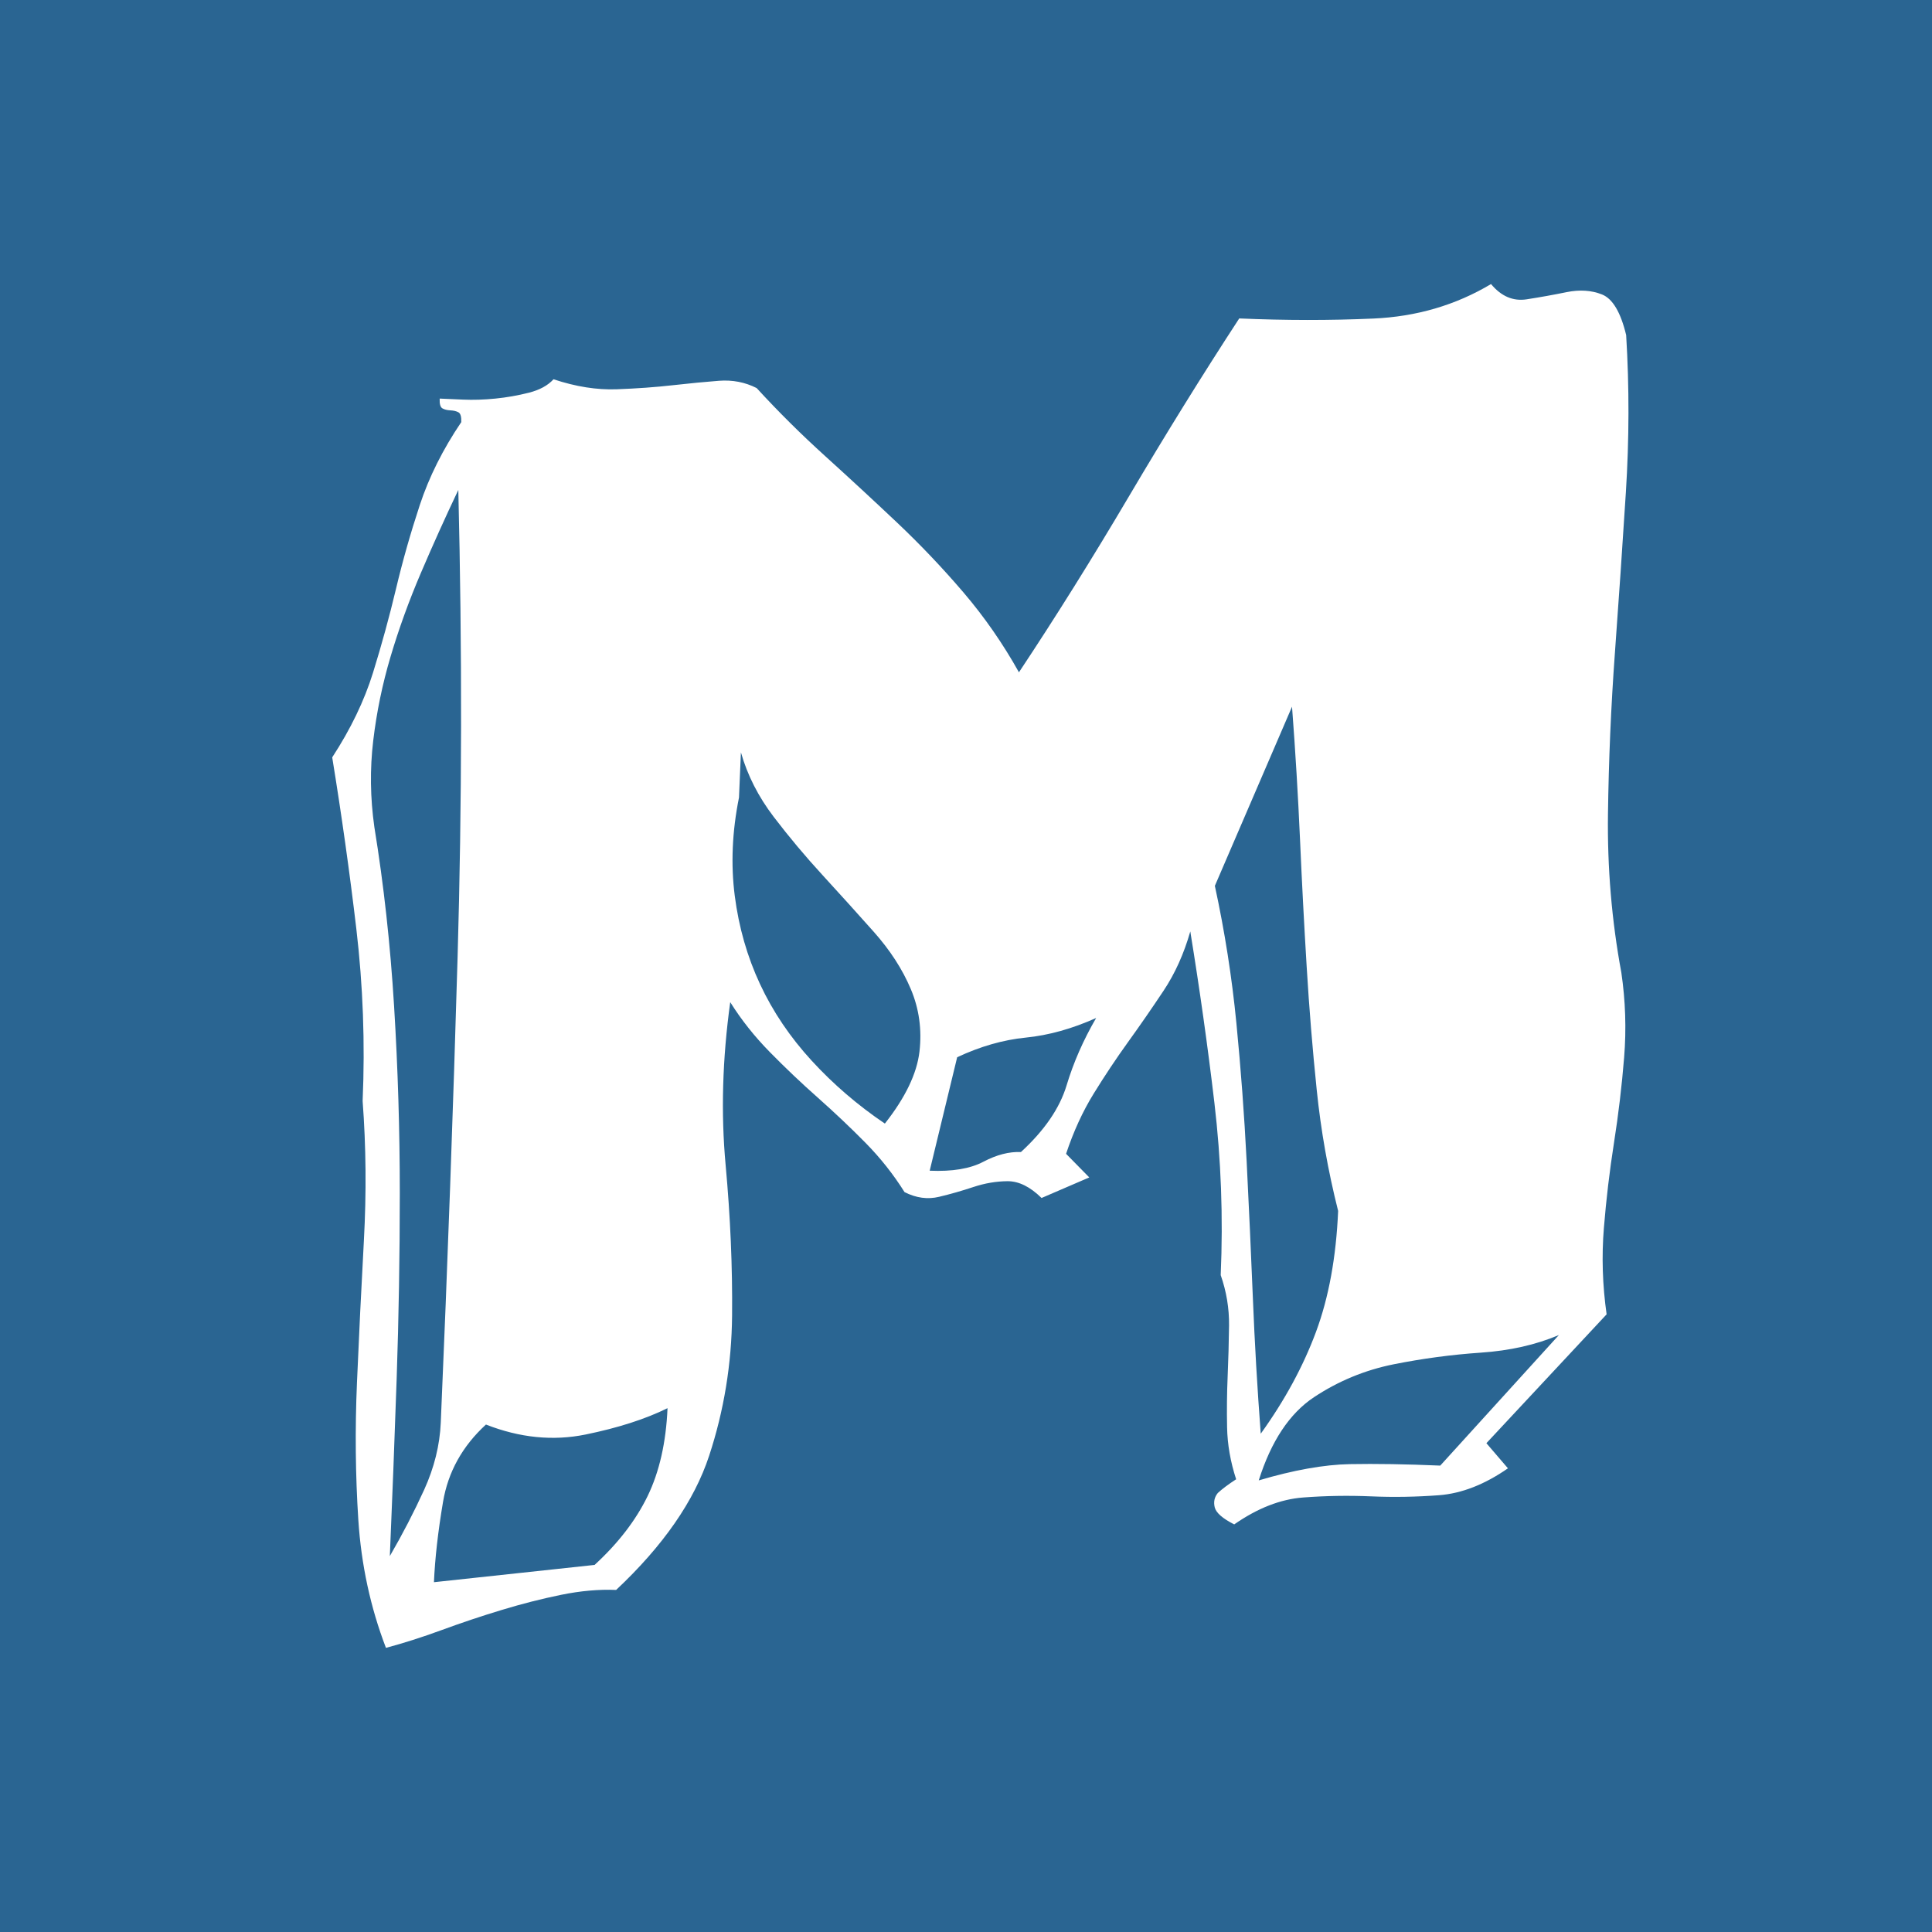
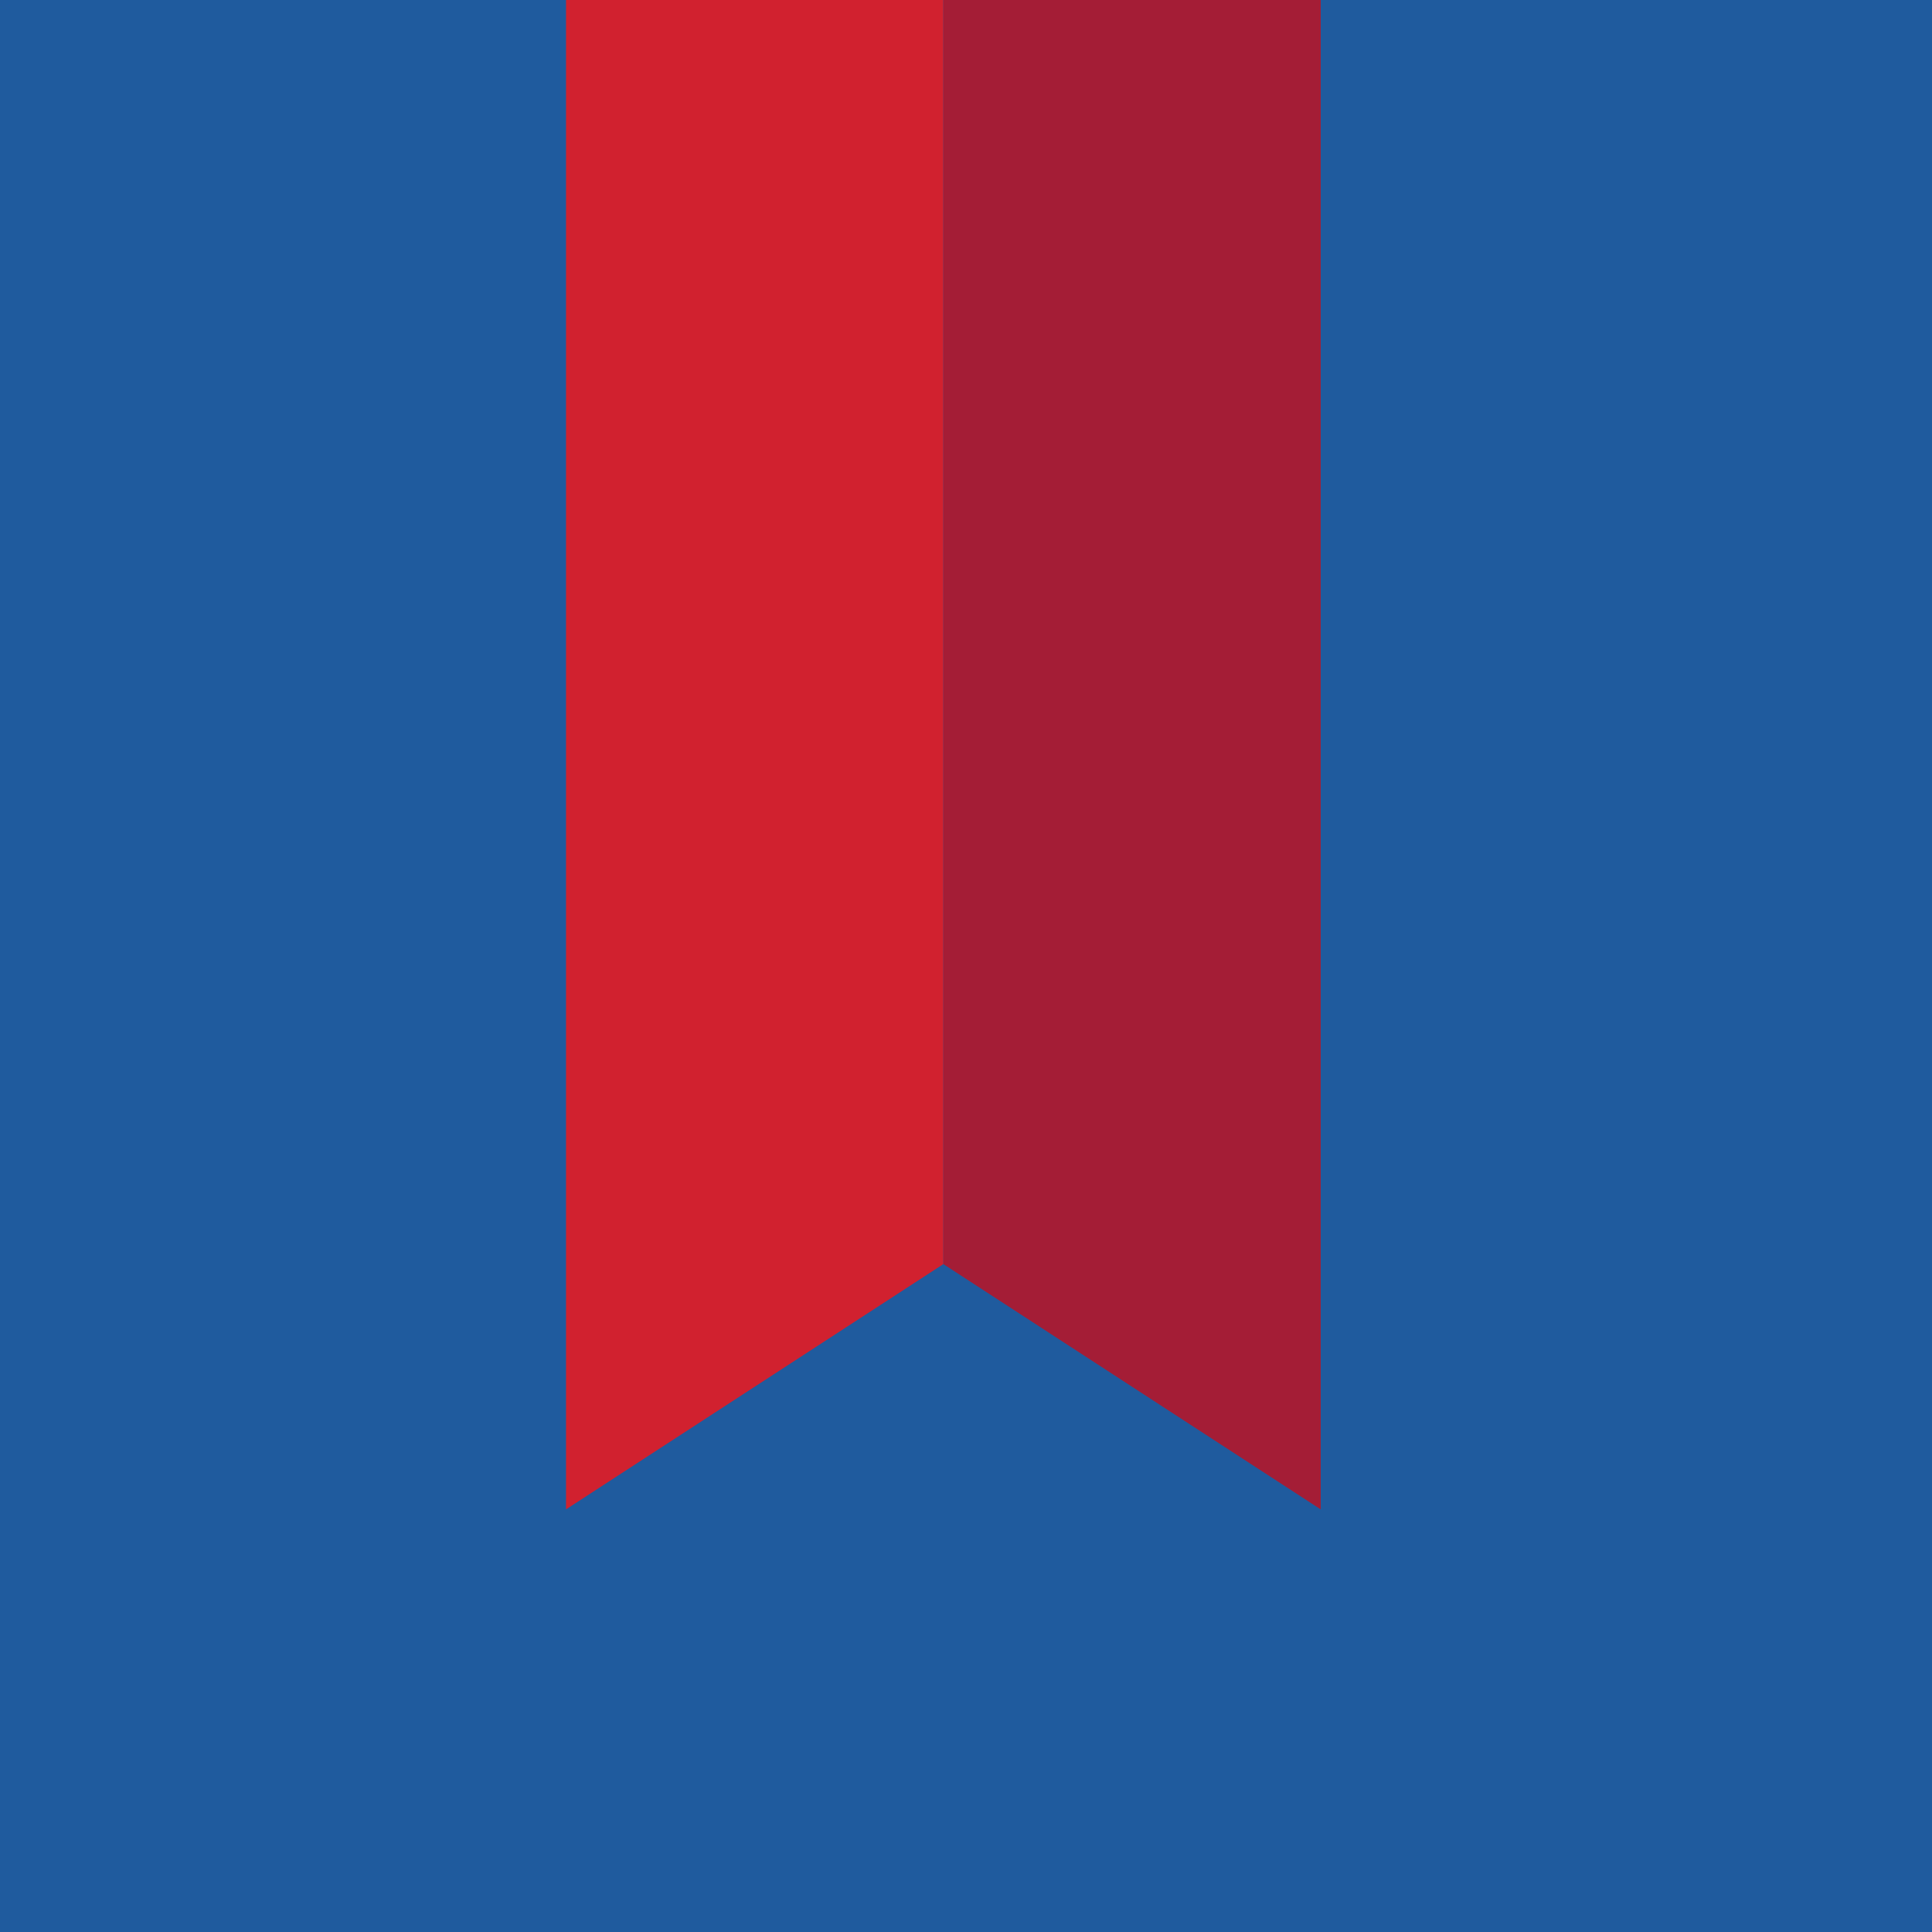
<svg xmlns="http://www.w3.org/2000/svg" version="1.1" id="Layer_1" x="0px" y="0px" viewBox="0 0 512 512" style="enable-background:new 0 0 512 512;" xml:space="preserve">
  <style type="text/css">
- 	.st0{fill:#2A6592;}
- 	.st1{fill:#FFFFFF;}
+ 	.st0{fill:#1F5B9E;}
+ 	.st1{fill:#D1212F;}
+ 	.st2{fill:#A41D36;}
</style>
  <rect class="st0" width="512" height="512" />
-   <path class="st1" d="M426.13,215.7c0.19-14.25,0.8-28.49,1.84-42.72c1.04-14.22,2-28.37,2.9-42.46c0.89-14.09,0.92-27.99,0.08-41.72  c-1.45-6.05-3.59-9.64-6.39-10.76c-2.81-1.12-5.93-1.32-9.39-0.62c-3.45,0.71-6.98,1.34-10.57,1.9c-3.6,0.56-6.75-0.78-9.46-4.04  c-9.37,5.59-19.78,8.64-31.21,9.14c-11.44,0.51-23.28,0.5-35.52-0.03c-9.78,14.99-19.51,30.69-29.2,47.1  c-9.69,16.42-19.42,31.98-29.18,46.68c-4.24-7.6-9.15-14.66-14.71-21.18c-5.57-6.51-11.44-12.69-17.61-18.52  c-6.17-5.83-12.48-11.67-18.93-17.51c-6.46-5.84-12.54-11.88-18.26-18.12c-3.08-1.56-6.4-2.2-9.98-1.93  c-3.58,0.27-7.67,0.67-12.25,1.18c-4.59,0.52-9.53,0.87-14.81,1.07c-5.29,0.2-10.88-0.68-16.79-2.65c-1.5,1.65-3.69,2.84-6.57,3.57  c-2.89,0.73-5.83,1.25-8.84,1.55c-3.01,0.3-5.87,0.39-8.57,0.27c-2.71-0.12-4.77-0.21-6.19-0.27c-0.06,1.43,0.18,2.29,0.74,2.6  c0.55,0.31,1.26,0.48,2.12,0.52c0.85,0.04,1.55,0.21,2.12,0.52c0.55,0.31,0.8,1.18,0.74,2.6c-4.88,7.21-8.54,14.54-11,22  c-2.46,7.46-4.56,14.86-6.3,22.2c-1.75,7.35-3.78,14.75-6.09,22.21c-2.32,7.46-5.93,14.94-10.81,22.43  c2.48,15.23,4.61,30.37,6.39,45.43c1.77,15.06,2.34,30.27,1.67,45.65c0.91,12.02,1.02,24.37,0.33,37.03  c-0.69,12.67-1.3,25.2-1.83,37.58c-0.53,12.39-0.41,24.52,0.36,36.39c0.77,11.87,3.21,23.18,7.32,33.91  c4.61-1.23,9.54-2.8,14.75-4.71c5.22-1.92,10.5-3.69,15.85-5.31c5.35-1.63,10.61-2.97,15.79-4.03c5.18-1.06,10.05-1.49,14.61-1.3  c12.49-11.73,20.7-23.58,24.64-35.53c3.94-11.96,5.97-24.35,6.09-37.19c0.12-12.83-0.45-26.13-1.71-39.88  c-1.27-13.75-0.86-28.14,1.22-43.17c2.93,4.69,6.45,9.12,10.55,13.29c4.1,4.17,8.35,8.21,12.75,12.1c4.39,3.9,8.58,7.86,12.54,11.88  c3.96,4.02,7.41,8.38,10.35,13.07c3.07,1.56,6.12,1.98,9.15,1.25c3.03-0.72,6.06-1.59,9.1-2.6c3.04-1.01,6.06-1.52,9.05-1.54  c3-0.01,6,1.48,9.01,4.45l12.65-5.45l-6.15-6.26c1.97-5.91,4.4-11.22,7.32-15.95c2.91-4.72,5.96-9.3,9.15-13.73  c3.19-4.42,6.3-8.93,9.35-13.51c3.05-4.58,5.41-9.82,7.1-15.74c2.48,15.23,4.61,30.37,6.39,45.43c1.77,15.05,2.34,30.27,1.67,45.65  c1.52,4.35,2.26,8.8,2.21,13.36c-0.06,4.57-0.18,9.05-0.37,13.46c-0.19,4.42-0.24,8.91-0.15,13.48c0.08,4.56,0.89,9.17,2.4,13.8  c-2.06,1.34-3.68,2.55-4.86,3.64c-0.9,1.1-1.17,2.37-0.81,3.82c0.37,1.44,2.08,2.94,5.16,4.5c6.18-4.3,12.27-6.68,18.28-7.13  c6.01-0.46,12.01-0.55,17.99-0.3c5.98,0.26,11.98,0.15,17.99-0.3c6.01-0.46,12.11-2.84,18.28-7.13l-5.71-6.66l31.86-34.15  c-1.1-7.75-1.34-15.39-0.72-22.93c0.61-7.53,1.5-15.05,2.68-22.57c1.18-7.51,2.07-15.03,2.68-22.57c0.61-7.53,0.36-15.03-0.74-22.5  C427.12,243.99,425.94,229.96,426.13,215.7z M103.31,412.38c0.65-15.1,1.25-30.76,1.81-47c0.55-16.24,0.83-32.63,0.83-49.18  c0-16.54-0.5-33.04-1.51-49.5c-1-16.45-2.75-32.28-5.23-47.52c-1.1-7.75-1.2-15.39-0.3-22.91c0.89-7.52,2.42-14.94,4.6-22.27  c2.17-7.32,4.84-14.7,8.01-22.12c3.17-7.42,6.48-14.77,9.94-22.04c1.03,42.28,0.97,83.5-0.19,123.68  c-1.16,40.18-2.64,81.35-4.46,123.49c-0.26,5.98-1.73,11.91-4.4,17.79C109.73,400.67,106.7,406.53,103.31,412.38z M171.62,396.49  c-3.13,6.43-7.81,12.5-14.05,18.23L115,419.3c0.27-6.27,1.07-13.37,2.41-21.3c1.34-7.93,5.13-14.76,11.37-20.48  c8.98,3.52,17.79,4.4,26.42,2.64c8.64-1.77,15.87-4.1,21.7-6.98C176.51,382.29,174.74,390.05,171.62,396.49z M243.67,278.68  c-0.68,5.82-3.73,12.18-9.17,19.08c-7.21-4.87-13.67-10.43-19.4-16.67c-5.72-6.24-10.29-13-13.68-20.28  c-3.4-7.28-5.63-15.08-6.7-23.4c-1.07-8.32-0.7-17,1.12-26.06l0.51-11.96c1.73,6.07,4.63,11.75,8.68,17.07  c4.05,5.31,8.39,10.49,13.03,15.54c4.63,5.05,9.12,10.02,13.48,14.92c4.35,4.89,7.63,9.96,9.83,15.19  C243.58,267.33,244.34,272.86,243.67,278.68z M282.66,287.63c-1.83,6.06-5.86,11.94-12.1,17.67c-3.14-0.13-6.45,0.73-9.95,2.57  c-3.5,1.85-8.25,2.64-14.23,2.38l7.28-30.07c6.12-2.87,12.18-4.61,18.2-5.21c6.02-0.6,12.22-2.32,18.63-5.19  C287.09,275.63,284.48,281.58,282.66,287.63z M330.37,307.66c-0.62-12.15-1.52-24.31-2.71-36.49c-1.19-12.18-3.09-24.32-5.71-36.41  l20.45-47.48c0.91,12.02,1.61,23.76,2.12,35.19c0.5,11.44,1.09,22.66,1.76,33.67c0.66,11.02,1.55,21.89,2.66,32.64  c1.1,10.75,2.99,21.46,5.68,32.13c-0.53,12.25-2.48,22.94-5.87,32.06c-3.39,9.13-8.27,18.12-14.64,26.98  c-0.91-12.02-1.61-24.04-2.09-36.04C331.53,331.89,330.98,319.82,330.37,307.66z M381.68,388.4c-9.12-0.39-17.1-0.52-23.95-0.39  c-6.85,0.13-14.9,1.57-24.15,4.31c3.3-10.42,8.18-17.76,14.64-22.05c6.46-4.28,13.5-7.19,21.13-8.72c7.62-1.52,15.3-2.55,23.03-3.08  c7.72-0.52,14.64-2.08,20.74-4.67L381.68,388.4z" />
+   <polygon class="st1" points="250,0 150,0 150,400 250,335 " />
+   <polygon class="st2" points="250,0 350,0 350,400 250,335 " />
</svg>
